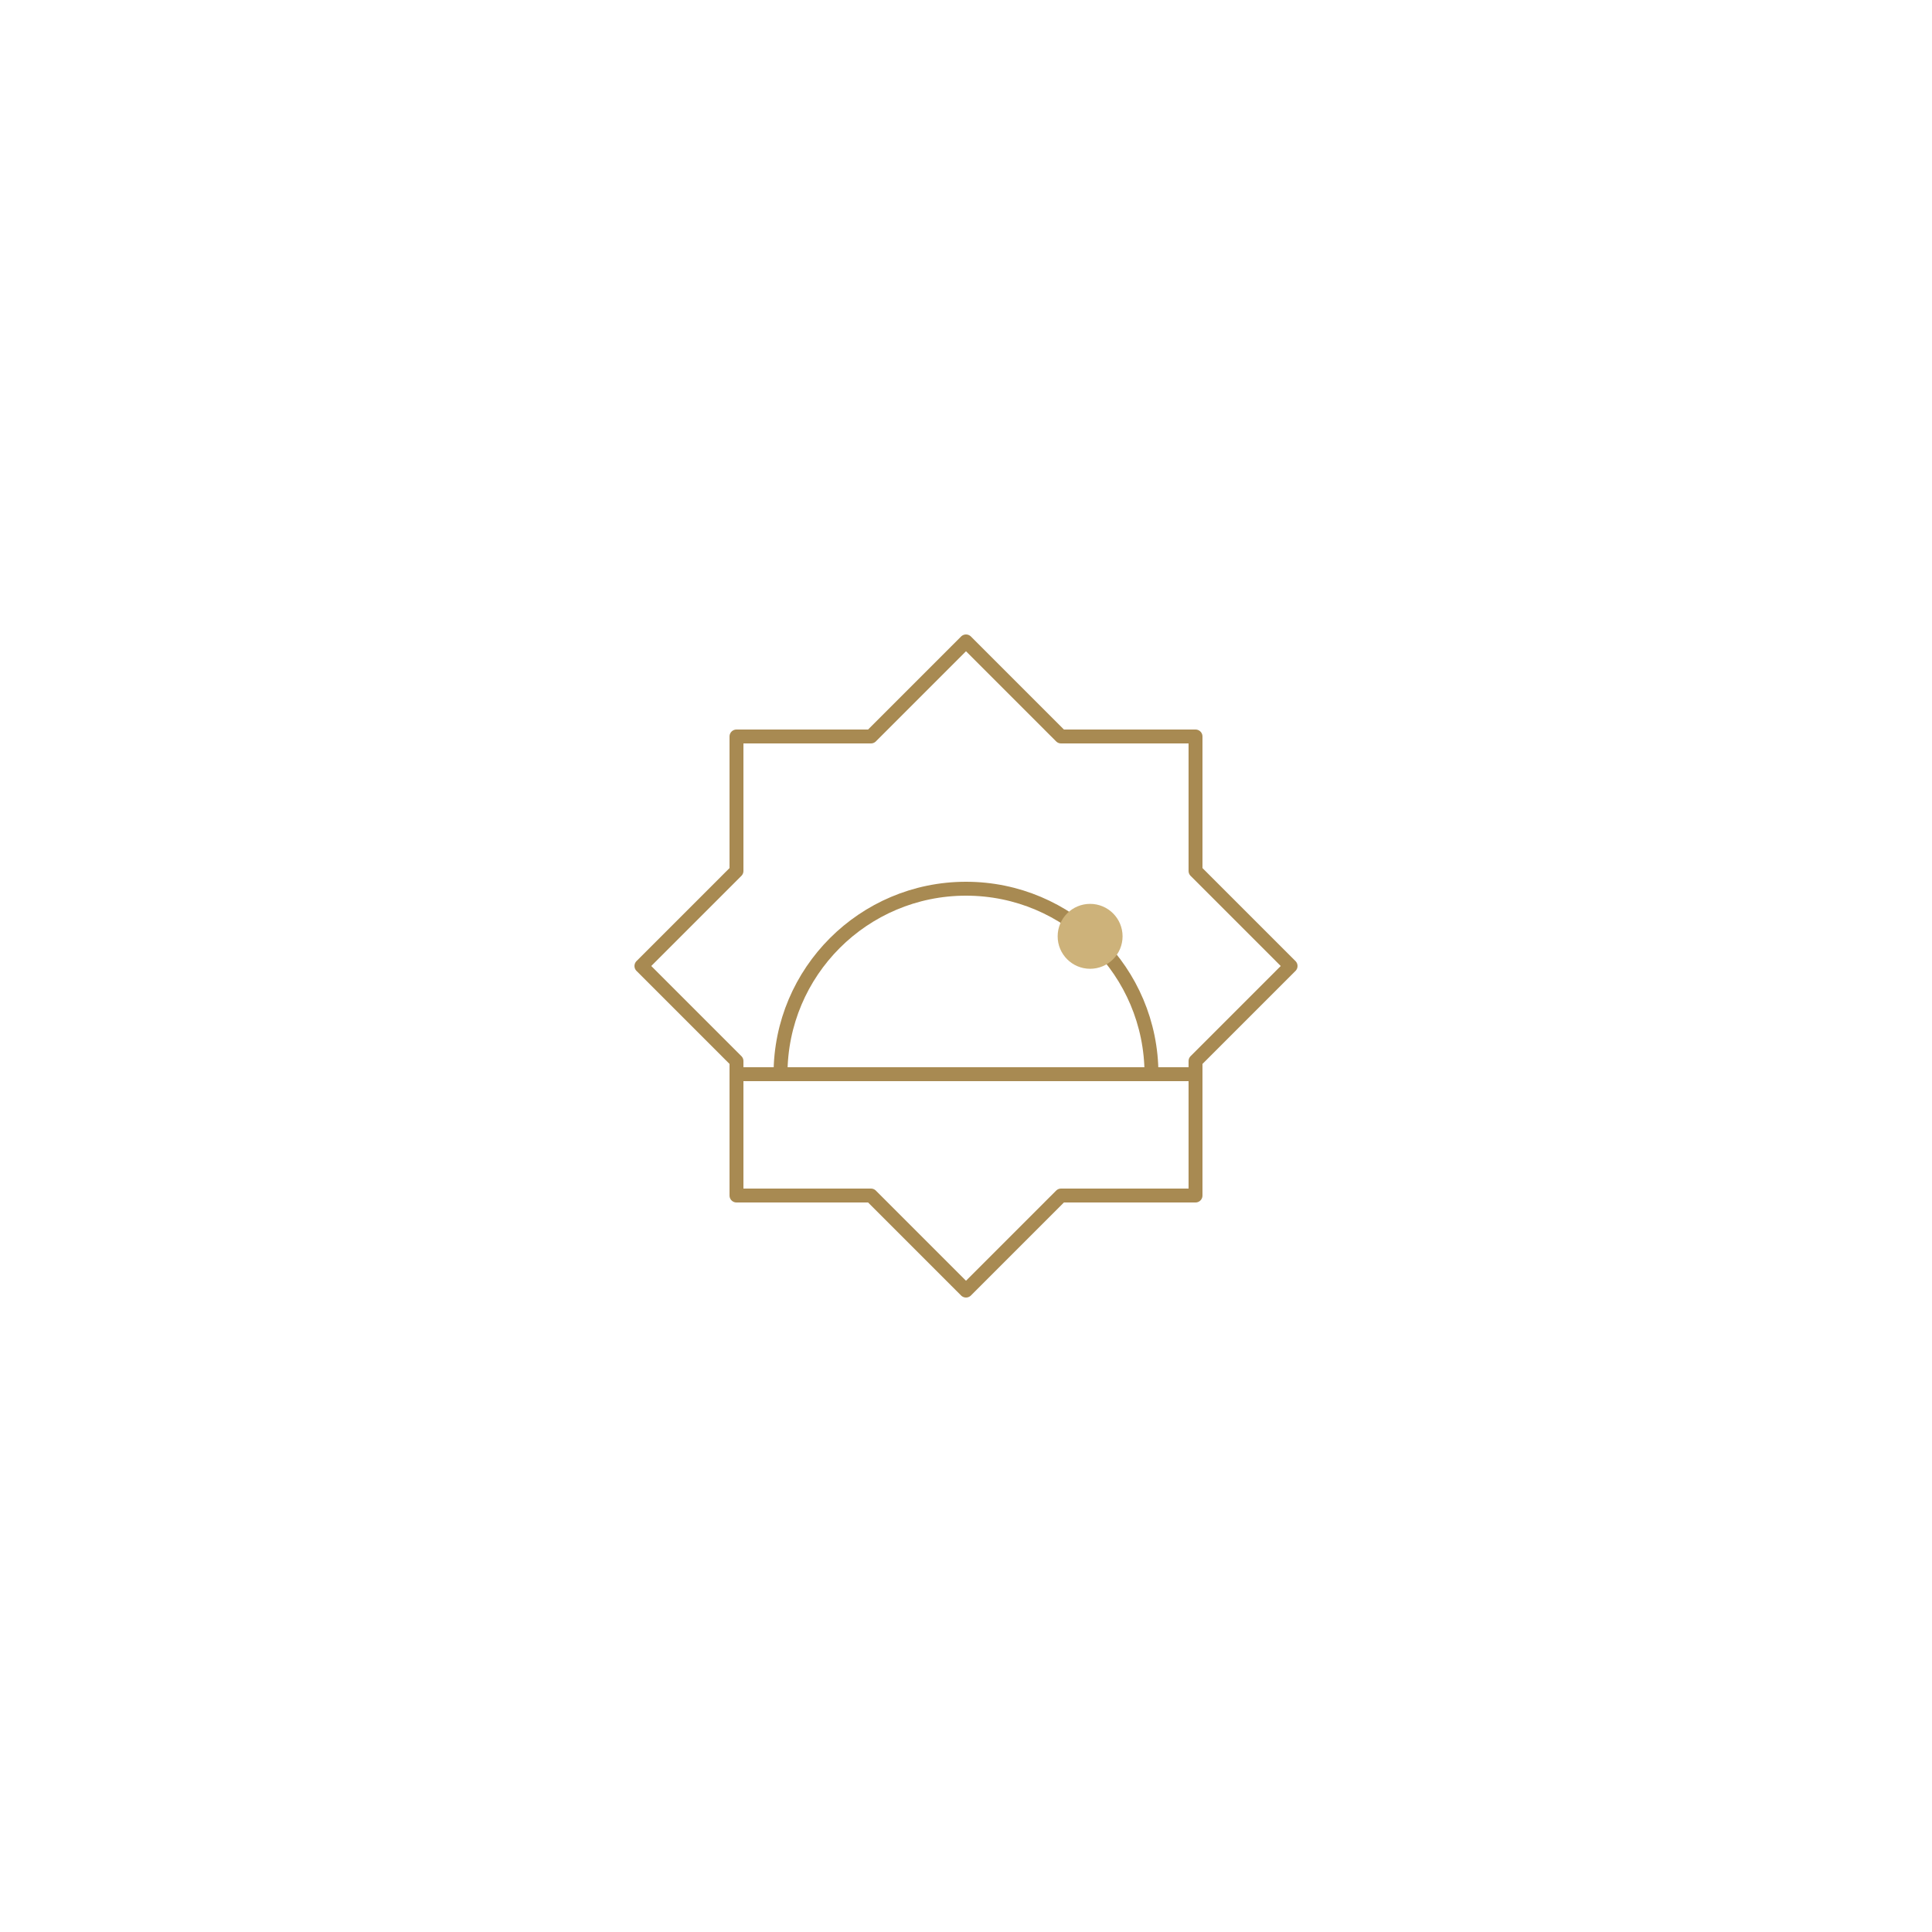
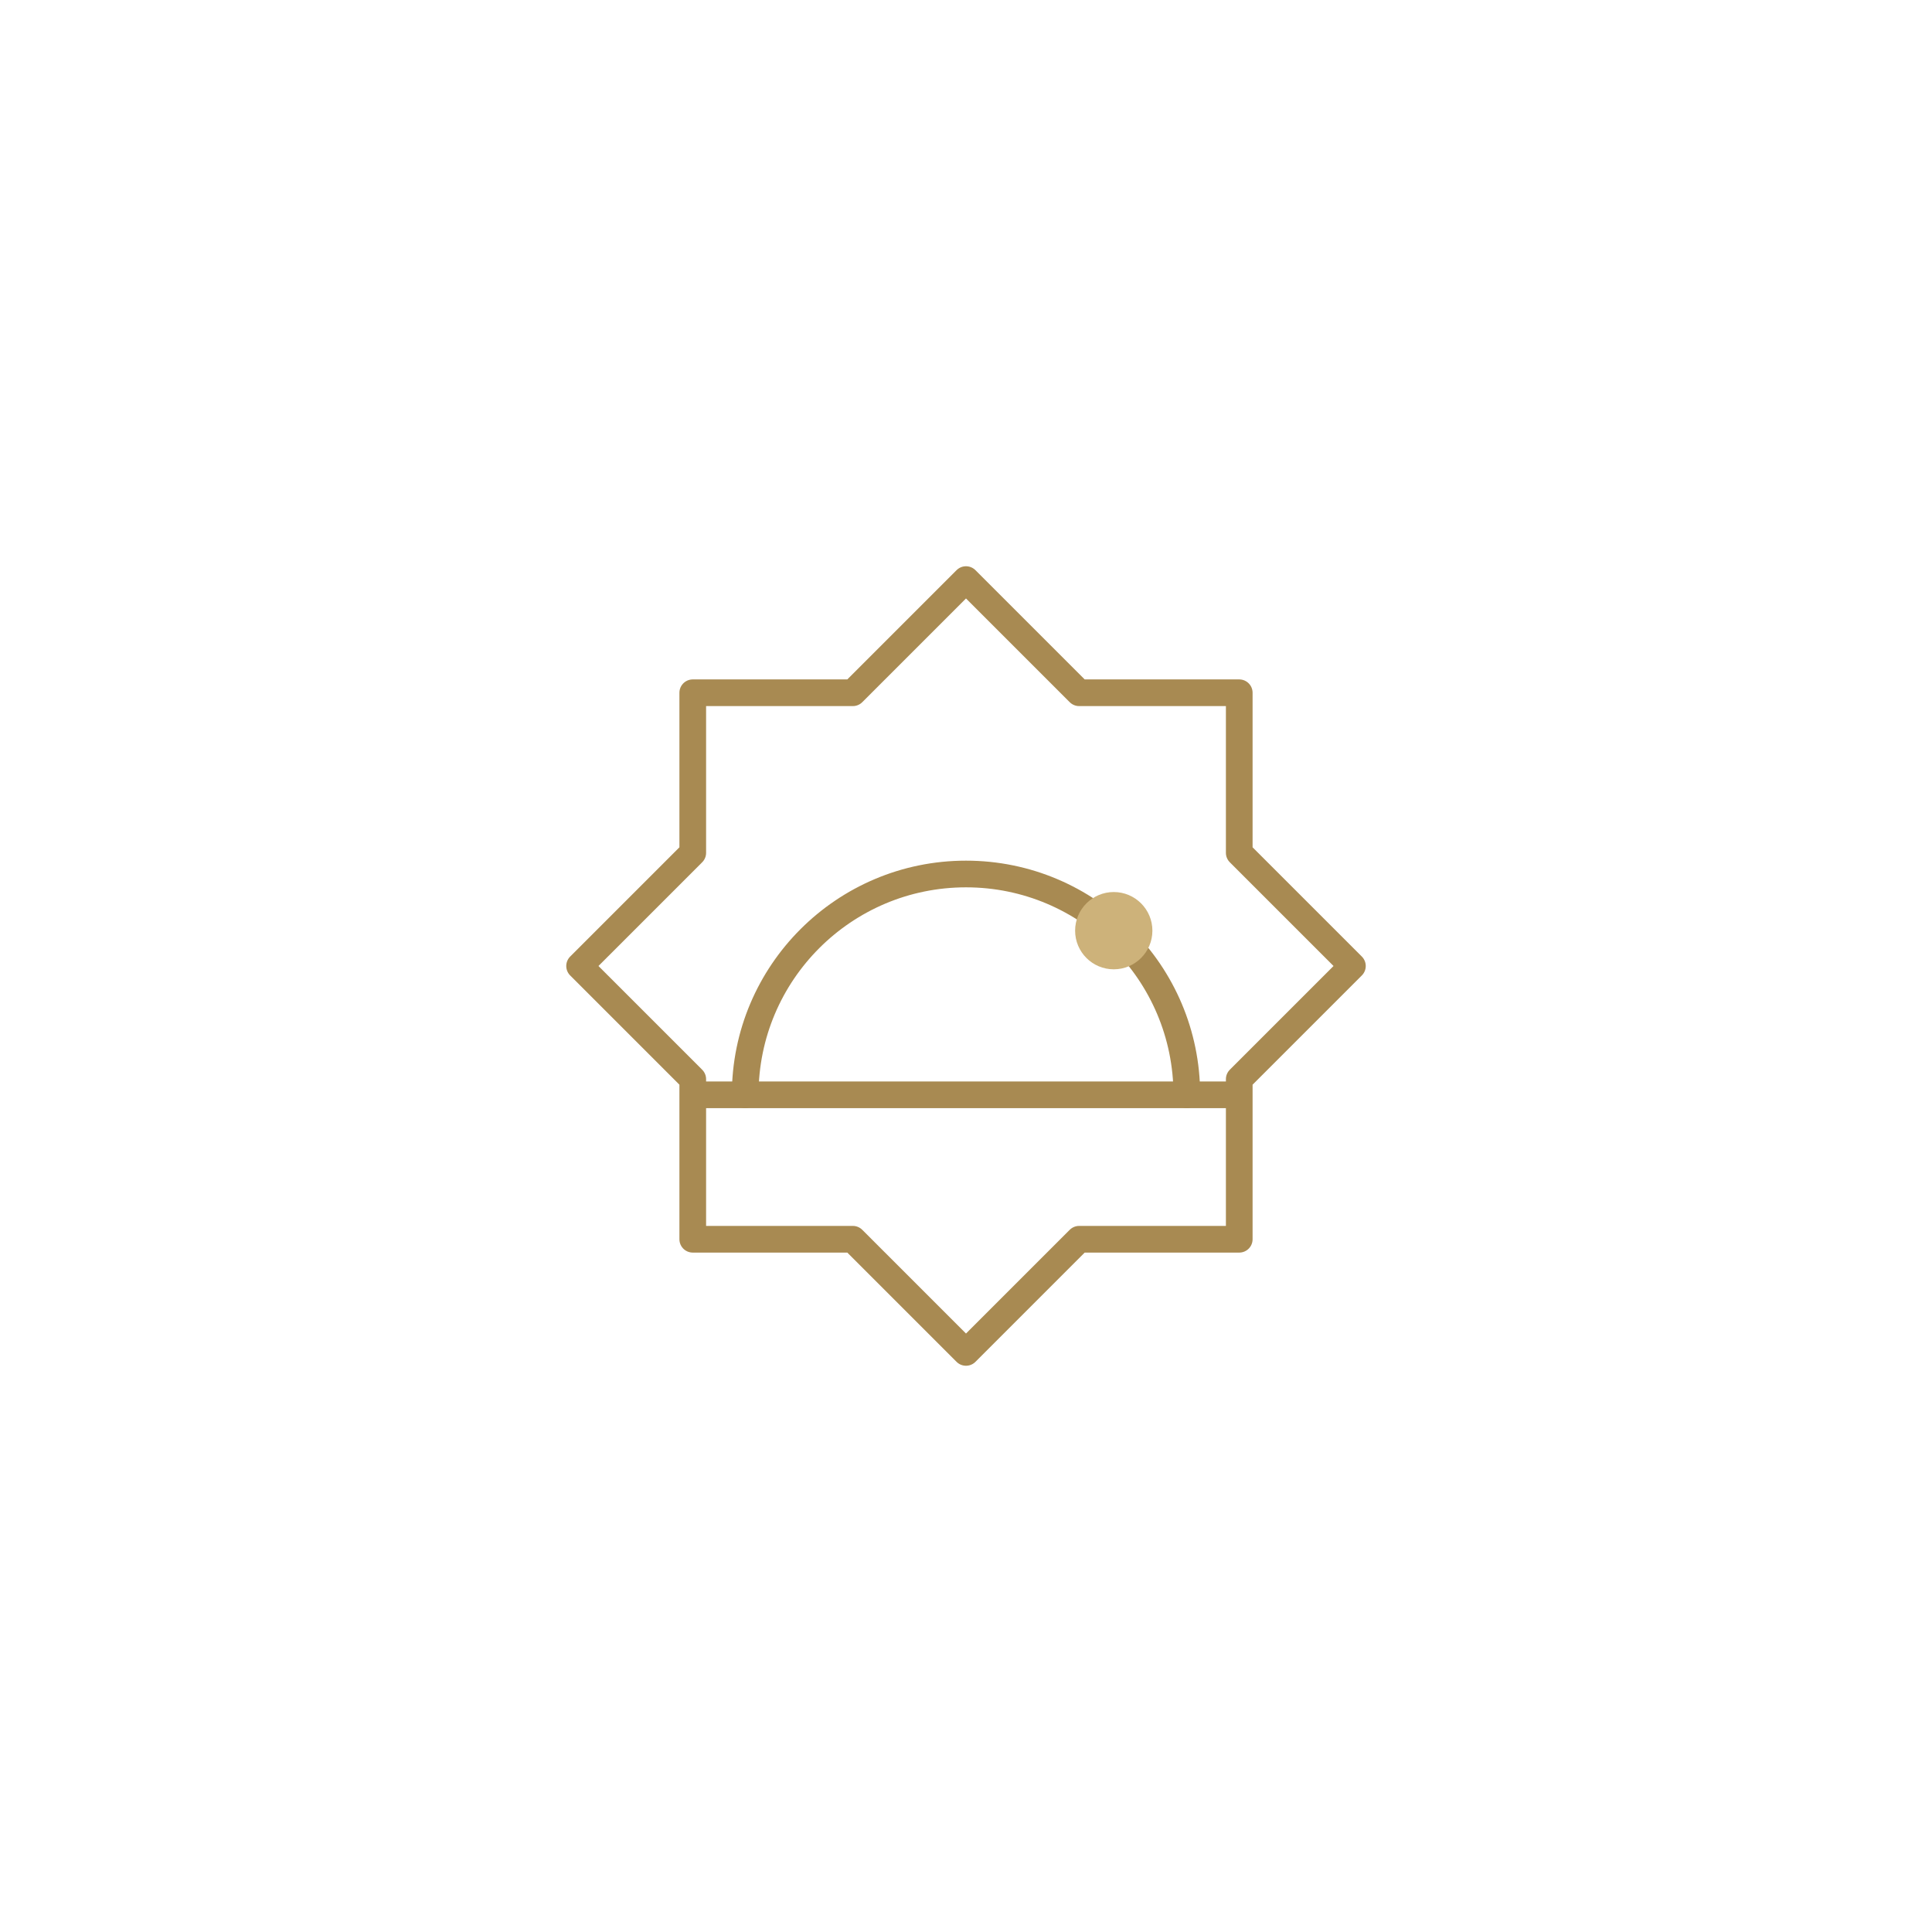
- <svg xmlns="http://www.w3.org/2000/svg" viewBox="0 0 1152 1152" width="1152" height="1152">
-   <defs />
-   <g transform="translate(345.6 345.6) scale(4.608)">
-     <path d="M50 8L62.3 20.3L79.7 20.3L79.7 37.7L92 50L79.7 62.3L79.7 79.7L62.3 79.7L50 92L37.7 79.7L20.3 79.7L20.3 62.3L8 50L20.3 37.7L20.3 20.3L37.7 20.3Z" fill="none" stroke="#A88A52" stroke-width="1.8" stroke-linejoin="round" />
-     <path d="M26 64A24 24 0 0 1 74 64" fill="none" stroke="#A88A52" stroke-width="1.8" stroke-linecap="round" />
-     <path d="M20.3 64H79.7" stroke="#A88A52" stroke-width="1.8" />
+ <svg xmlns="http://www.w3.org/2000/svg" viewBox="0 0 100 100" width="288" height="288">
+   <g transform="translate(50 50) scale(0.4762) translate(-50 -50)">
+     <path d="M50 8L62.3 20.3L79.7 20.3L79.7 37.7L92 50L79.7 62.3L79.7 79.7L62.3 79.7L50 92L37.7 79.7L20.3 79.7L20.3 62.3L8 50L20.3 37.7L20.3 20.3L37.7 20.3Z" fill="none" stroke="#A88A52" stroke-width="2.9" stroke-linejoin="round" />
+     <path d="M26 64A24 24 0 0 1 74 64" fill="none" stroke="#A88A52" stroke-width="2.9" stroke-linecap="round" />
+     <path d="M20.3 64H79.7" stroke="#A88A52" stroke-width="2.9" />
    <circle cx="66.06" cy="46.16" r="4.2" fill="#CDB27A" />
  </g>
</svg>
